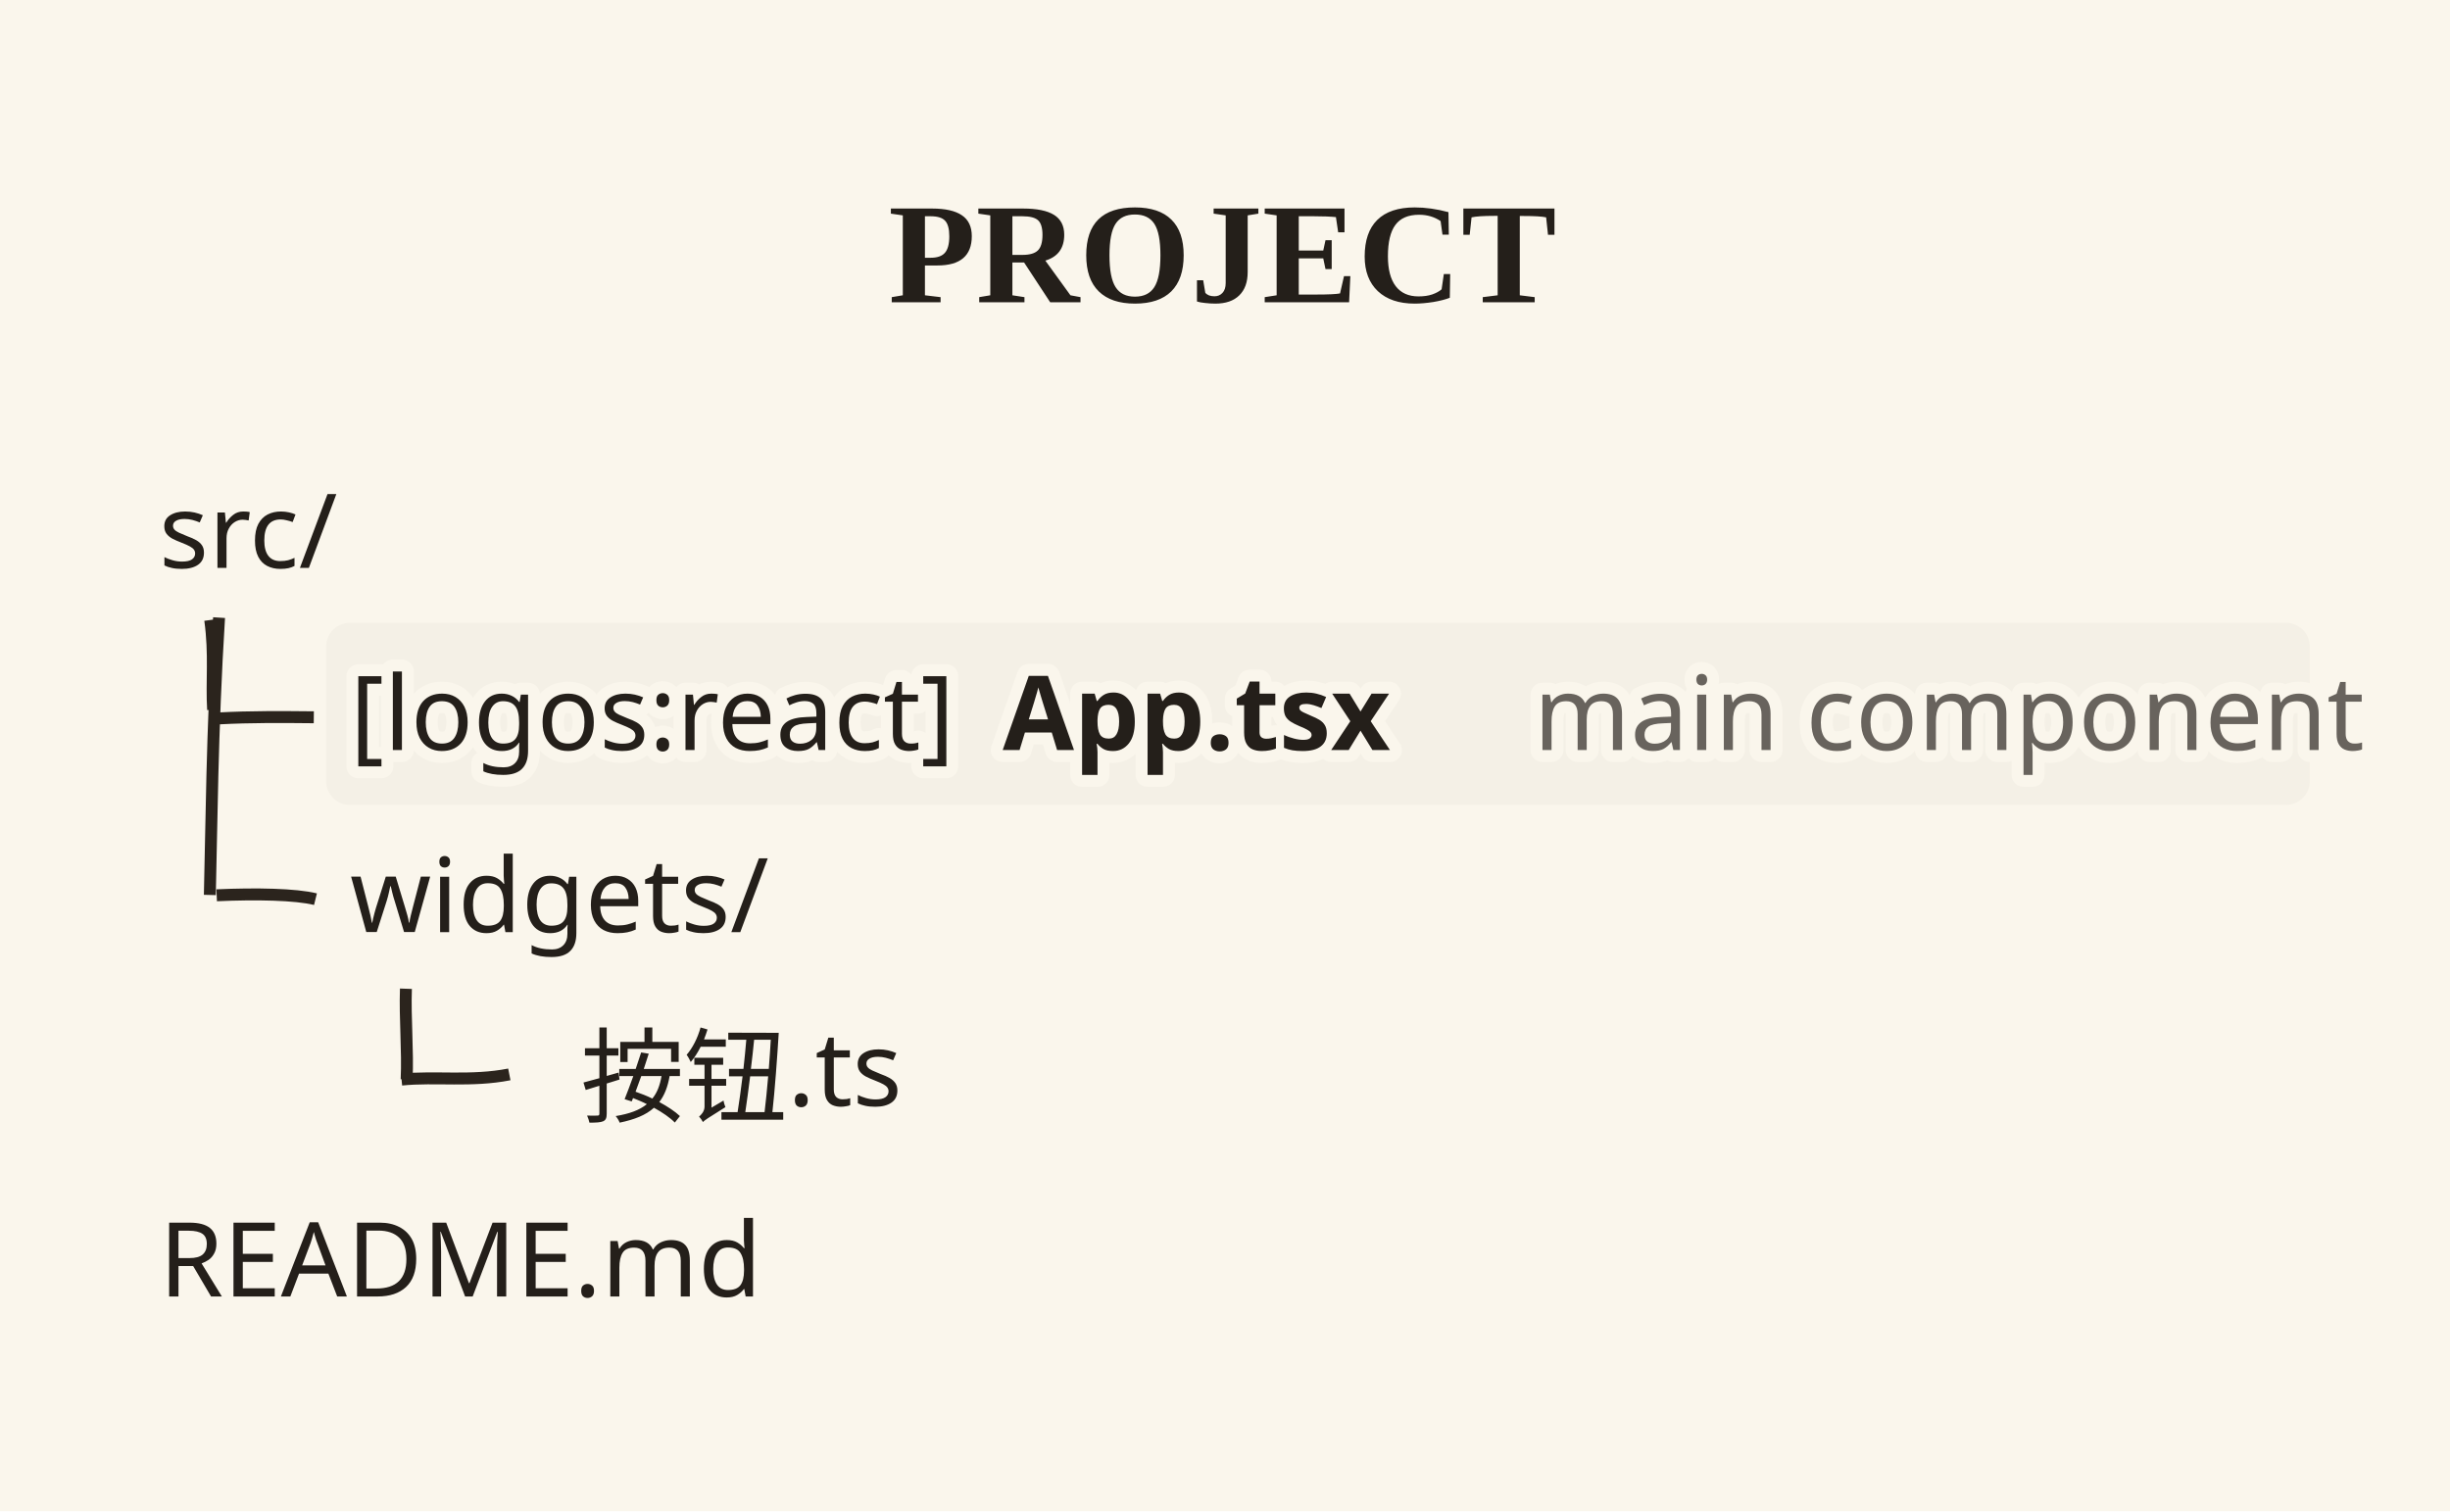
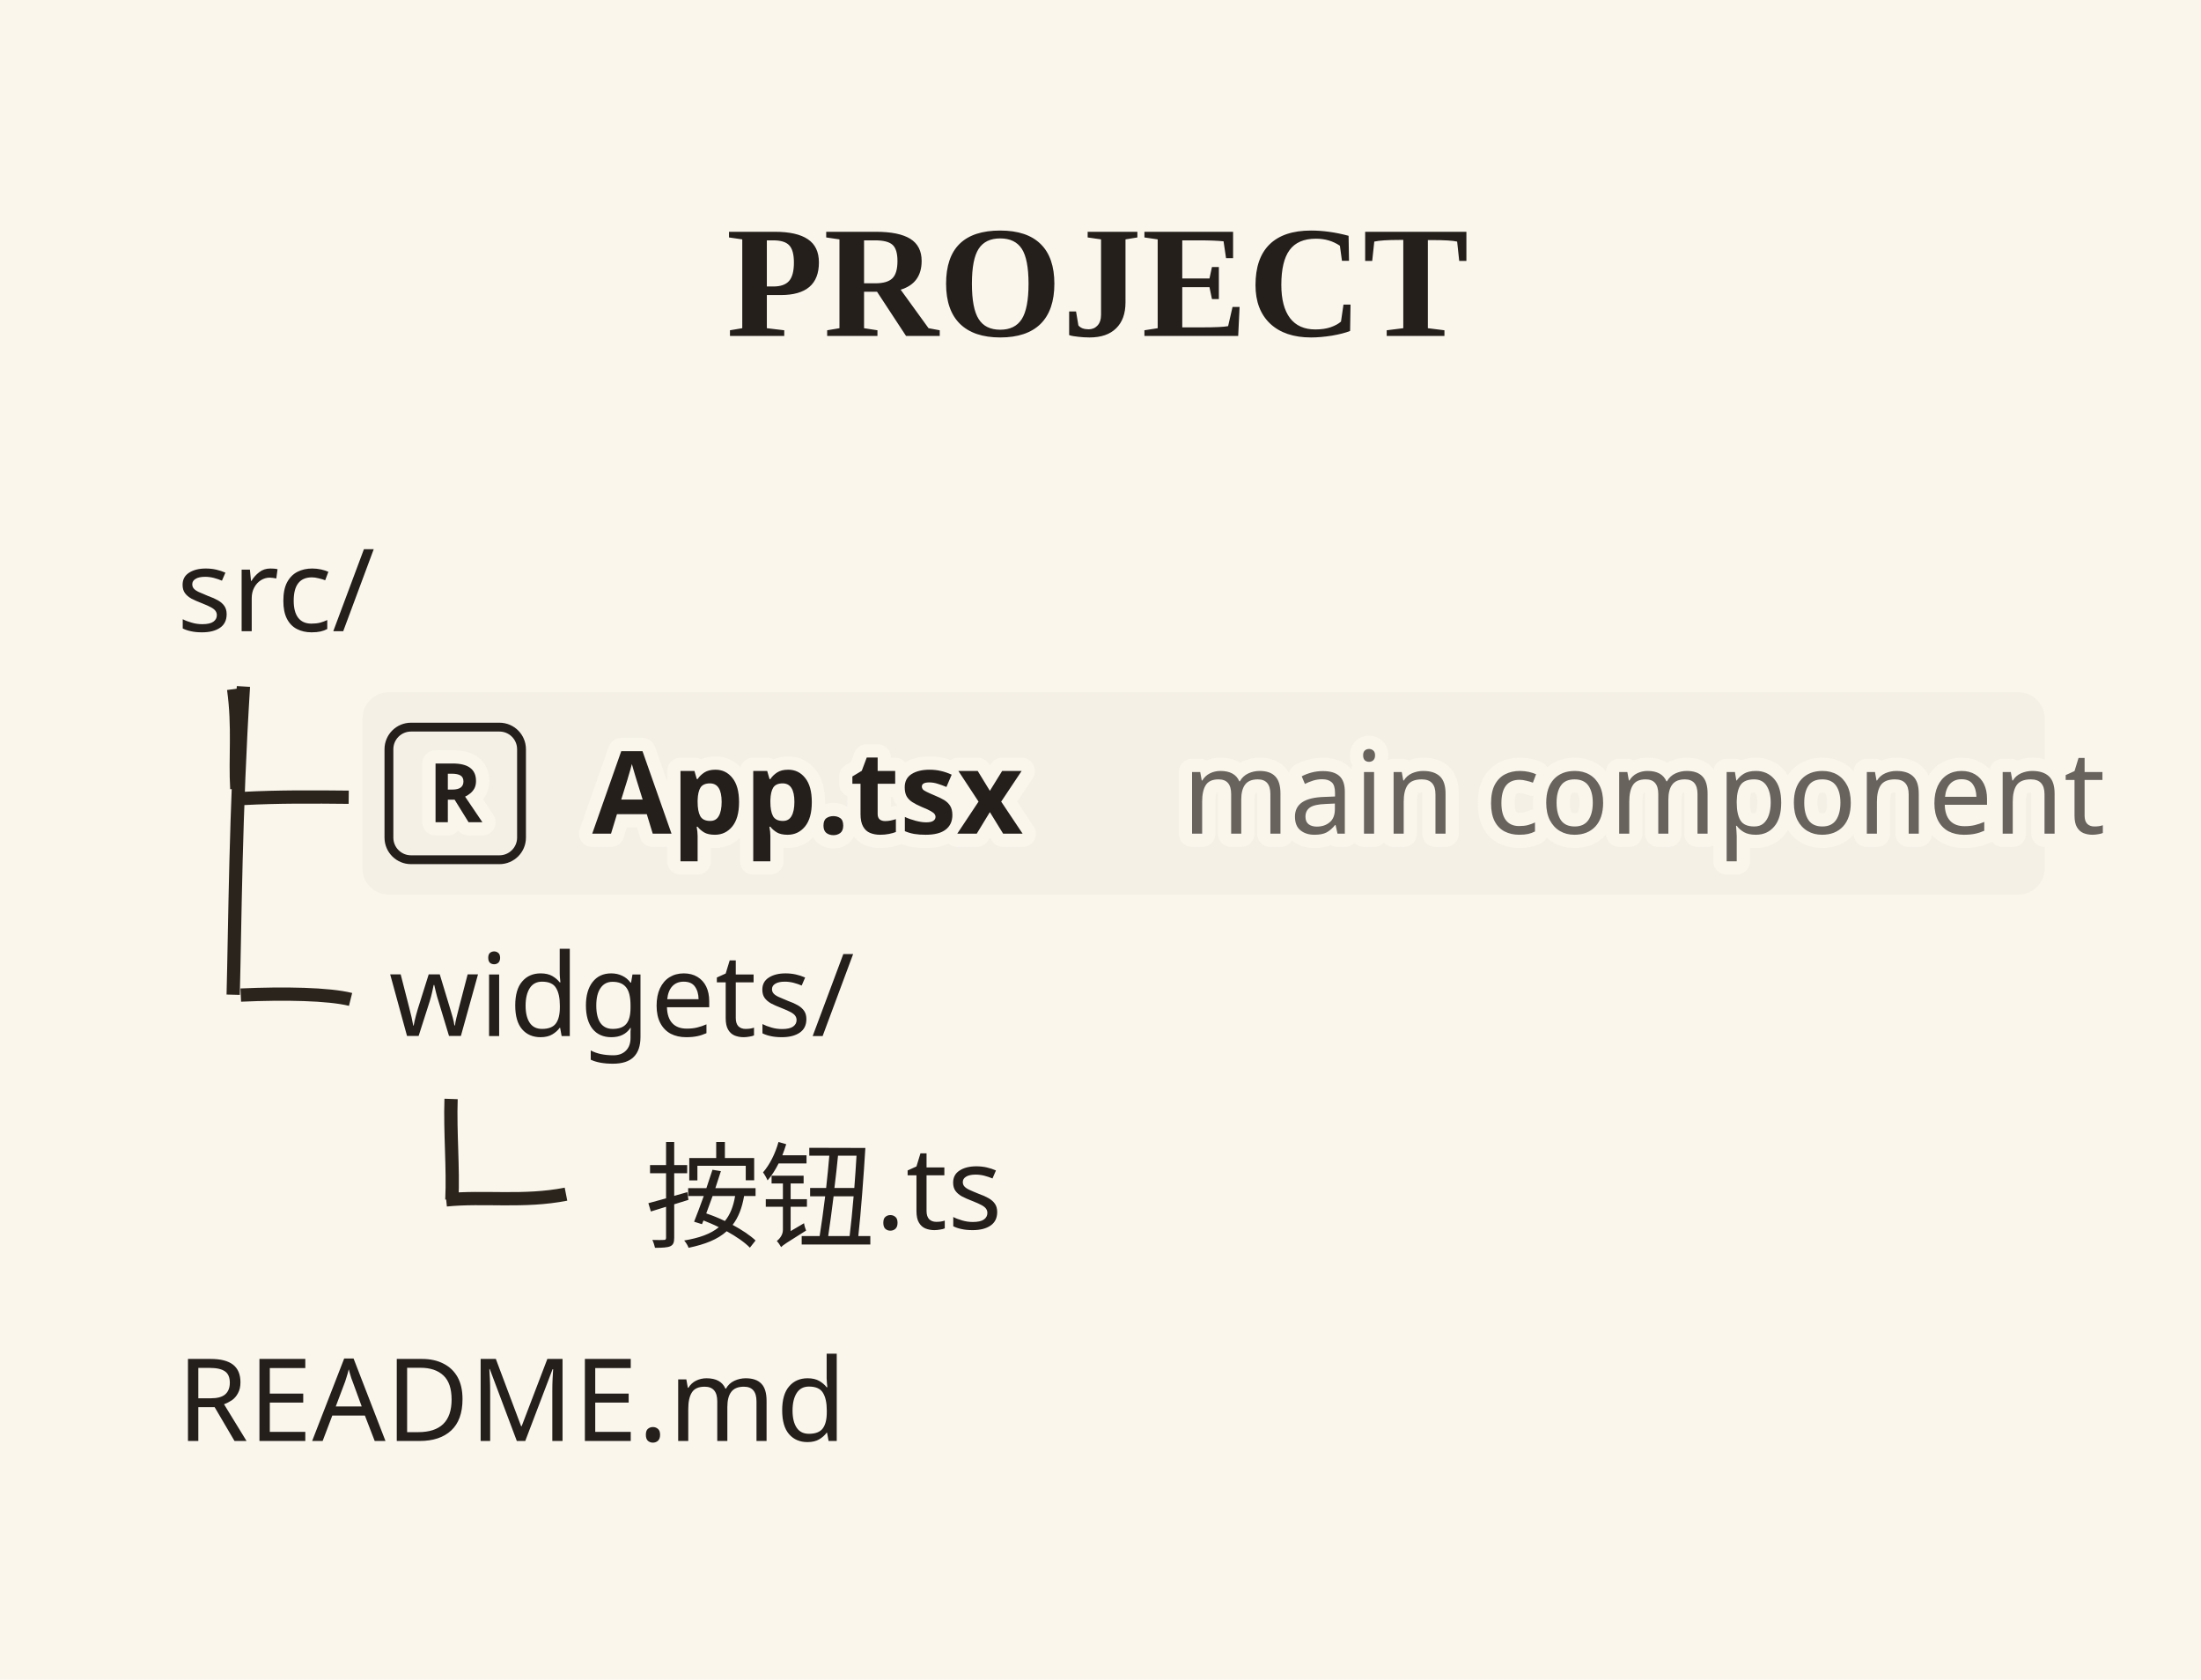
- <svg xmlns="http://www.w3.org/2000/svg" width="308" height="190" viewBox="0 0 308 190" style="--bg:#faf6ec;--fg:#241f1a;--line:#2b241d;--accent:#2b241d;--border:#2b241d;--font:EB Garamond;background:#faf6ec" class="am-1mebk1y0wqdtnl">
+ <svg xmlns="http://www.w3.org/2000/svg" width="249" height="190" viewBox="0 0 249 190" style="--bg:#faf6ec;--fg:#241f1a;--line:#2b241d;--accent:#2b241d;--border:#2b241d;--font:EB Garamond;background:#faf6ec" class="am-0ydorui1fxrhdg">
  <style>
-   svg.am-1mebk1y0wqdtnl { font-family: var(--font, 'EB Garamond'), system-ui, sans-serif; }
-   svg.am-1mebk1y0wqdtnl {
+   svg.am-0ydorui1fxrhdg { font-family: var(--font, 'EB Garamond'), system-ui, sans-serif; }
+   svg.am-0ydorui1fxrhdg {
    /* Derived from --bg and --fg (overridable via --line, --accent, etc.) */
    --_text:          #241f1a;
    --_text-sec:      #534e48;
    --_text-muted:    #6d6861;
    --_text-faint:    #86827b;
    --_line:          #2b241d;
    --_arrow:         #2b241d;
    --_node-fill:     #f4f0e6;
    --_node-stroke:   #2b241d;
    --_group-fill:    #faf6ec;
    --_group-hdr:     #efebe2;
    --_inner-stroke:  #e0dcd3;
    --_key-badge:     #e5e1d7;
  }
</style>
-   <rect width="308" height="190" fill="#faf6ec" data-backdrop="page" />
-   <text paint-order="stroke" stroke="#faf6ec" stroke-width="3" stroke-linejoin="round" stroke-linecap="round" x="153.688" y="31.7" class="diagram-title" text-anchor="middle" font-size="18" font-weight="600" fill="#241f1a" data-id="diagram-title" data-role="title" data-prepared-text="true" dy="6.3" textLength="93.42" lengthAdjust="spacingAndGlyphs" data-font-metrics="deterministic-fit">PROJECT</text>
+   <rect width="249" height="190" fill="#faf6ec" data-backdrop="page" />
+   <text paint-order="stroke" stroke="#faf6ec" stroke-width="3" stroke-linejoin="round" stroke-linecap="round" x="124.162" y="31.7" class="diagram-title" text-anchor="middle" font-size="18" font-weight="600" fill="#241f1a" data-id="diagram-title" data-role="title" data-prepared-text="true" dy="6.3" textLength="93.42" lengthAdjust="spacingAndGlyphs" data-font-metrics="deterministic-fit">PROJECT</text>
  <polyline stroke-opacity="0" points="27,78.3 27,89.75 40,89.75" fill="none" stroke="#2b241d" stroke-width="1" data-relationship="parent-child" data-direction="forward" data-id="branch:treeview-1" data-role="edge" data-from="treeview-0" data-to="treeview-1" role="graphics-symbol" aria-roledescription="relation" aria-label="treeview-0 to treeview-1" />
  <path d="M26.43 77.95 C27.03 82.29, 26.58 85.67, 26.79 89.23 M27.55 90.32 C31.52 90.11, 35.44 90.14, 39.45 90.18" fill="none" stroke="#2b241d" stroke-width="1.5" stroke-linecap="butt" stroke-linejoin="miter" stroke-miterlimit="4" />
  <polyline stroke-opacity="0" points="27,78.3 27,112.65 40,112.65" fill="none" stroke="#2b241d" stroke-width="1" data-relationship="parent-child" data-direction="forward" data-id="branch:treeview-2" data-role="edge" data-from="treeview-0" data-to="treeview-2" role="graphics-symbol" aria-roledescription="relation" aria-label="treeview-0 to treeview-2" />
  <path d="M27.54 77.65 C26.64 92.05, 26.59 104.43, 26.38 112.52 M27.24 112.56 C32.2 112.34, 37.16 112.43, 39.66 113.05" fill="none" stroke="#2b241d" stroke-width="1.5" stroke-linecap="butt" stroke-linejoin="miter" stroke-miterlimit="4" />
  <polyline stroke-opacity="0" points="51,124.1 51,135.55 64,135.55" fill="none" stroke="#2b241d" stroke-width="1" data-relationship="parent-child" data-direction="forward" data-id="branch:treeview-3" data-role="edge" data-from="treeview-2" data-to="treeview-3" role="graphics-symbol" aria-roledescription="relation" aria-label="treeview-2 to treeview-3" />
  <path d="M51.03 124.31 C50.9 128.09, 51.29 132.11, 51.12 135.72 M50.48 135.73 C54.75 135.3, 59.27 136.02, 64.03 135.08" fill="none" stroke="#2b241d" stroke-width="1.5" stroke-linecap="butt" stroke-linejoin="miter" stroke-miterlimit="4" />
  <g data-id="treeview-0" data-role="node">
    <text paint-order="stroke" stroke="#faf6ec" stroke-width="3" stroke-linejoin="round" stroke-linecap="round" x="20" y="66.85" text-anchor="start" font-family="EB Garamond" font-size="13" font-weight="500" fill="#241f1a" data-prepared-text="true" dy="4.55" textLength="26.403" lengthAdjust="spacingAndGlyphs" data-font-metrics="deterministic-fit">src/</text>
    <g data-parent="treeview-0" class="highlight" data-id="treeview-1" data-role="node">
-       <rect x="41" y="78.3" width="249.375" height="22.9" rx="3" fill="#f4f0e6" stroke="none" />
-       <text paint-order="stroke" stroke="#faf6ec" stroke-width="3" stroke-linejoin="round" stroke-linecap="round" x="44" y="89.75" text-anchor="start" font-family="EB Garamond" font-size="13" font-weight="500" fill="#241f1a" data-prepared-text="true" dy="4.55" textLength="76.05" lengthAdjust="spacingAndGlyphs" data-font-metrics="deterministic-fit">[logos:react]</text>
-       <text paint-order="stroke" stroke="#faf6ec" stroke-width="3" stroke-linejoin="round" stroke-linecap="round" x="126.05" y="89.75" text-anchor="start" font-family="EB Garamond" font-size="13" font-weight="600" fill="#241f1a" data-prepared-text="true" dy="4.55" textLength="48.75" lengthAdjust="spacingAndGlyphs" data-font-metrics="deterministic-fit">App.tsx</text>
-       <text paint-order="stroke" stroke="#faf6ec" stroke-width="3" stroke-linejoin="round" stroke-linecap="round" x="192.8" y="89.75" text-anchor="start" font-family="EB Garamond" font-size="13" font-weight="500" fill="#68635d" data-prepared-text="true" dy="4.55" textLength="94.575" lengthAdjust="spacingAndGlyphs" data-font-metrics="deterministic-fit">main component</text>
+       <rect x="41" y="78.3" width="190.325" height="22.9" rx="3" fill="#f4f0e6" stroke="none" />
+       <rect data-icon="logos:react" data-icon-realization="fallback" x="0" y="0" width="24" height="24" rx="4" fill="none" stroke="#241f1a" stroke-width="1.6" stroke-linejoin="round" transform="matrix(0.625 0 0 0.625 44 82.25)" />
+       <text paint-order="stroke" stroke="#faf6ec" stroke-width="3" stroke-linejoin="round" stroke-linecap="round" x="51.5" y="89.75" text-anchor="middle" font-family="EB Garamond" font-size="9.3" font-weight="600" fill="#241f1a" data-prepared-text="true" dy="3.255" textLength="8.091" lengthAdjust="spacingAndGlyphs" data-font-metrics="deterministic-fit">R</text>
+       <text paint-order="stroke" stroke="#faf6ec" stroke-width="3" stroke-linejoin="round" stroke-linecap="round" x="67" y="89.75" text-anchor="start" font-family="EB Garamond" font-size="13" font-weight="600" fill="#241f1a" data-prepared-text="true" dy="4.55" textLength="48.75" lengthAdjust="spacingAndGlyphs" data-font-metrics="deterministic-fit">App.tsx</text>
+       <text paint-order="stroke" stroke="#faf6ec" stroke-width="3" stroke-linejoin="round" stroke-linecap="round" x="133.75" y="89.75" text-anchor="start" font-family="EB Garamond" font-size="13" font-weight="500" fill="#68635d" data-prepared-text="true" dy="4.55" textLength="94.575" lengthAdjust="spacingAndGlyphs" data-font-metrics="deterministic-fit">main component</text>
    </g>
    <g data-parent="treeview-0" data-id="treeview-2" data-role="node">
      <text paint-order="stroke" stroke="#faf6ec" stroke-width="3" stroke-linejoin="round" stroke-linecap="round" x="44" y="112.65" text-anchor="start" font-family="EB Garamond" font-size="13" font-weight="500" fill="#241f1a" data-prepared-text="true" dy="4.55" textLength="50.115" lengthAdjust="spacingAndGlyphs" data-font-metrics="deterministic-fit">widgets/</text>
      <g data-parent="treeview-2" data-id="treeview-3" data-role="node">
        <text paint-order="stroke" stroke="#faf6ec" stroke-width="3" stroke-linejoin="round" stroke-linecap="round" x="68" y="135.55" text-anchor="start" font-family="EB Garamond" font-size="13" font-weight="500" fill="#241f1a" data-prepared-text="true">
          <tspan x="93.194" y="140.1" text-anchor="middle" data-text-fragment="true">按钮.ts</tspan>
        </text>
      </g>
    </g>
  </g>
  <g data-id="treeview-4" data-role="node">
    <text paint-order="stroke" stroke="#faf6ec" stroke-width="3" stroke-linejoin="round" stroke-linecap="round" x="20" y="158.45" text-anchor="start" font-family="EB Garamond" font-size="13" font-weight="500" fill="#241f1a" data-prepared-text="true" dy="4.55" textLength="76.791" lengthAdjust="spacingAndGlyphs" data-font-metrics="deterministic-fit">README.md</text>
  </g>
</svg>
